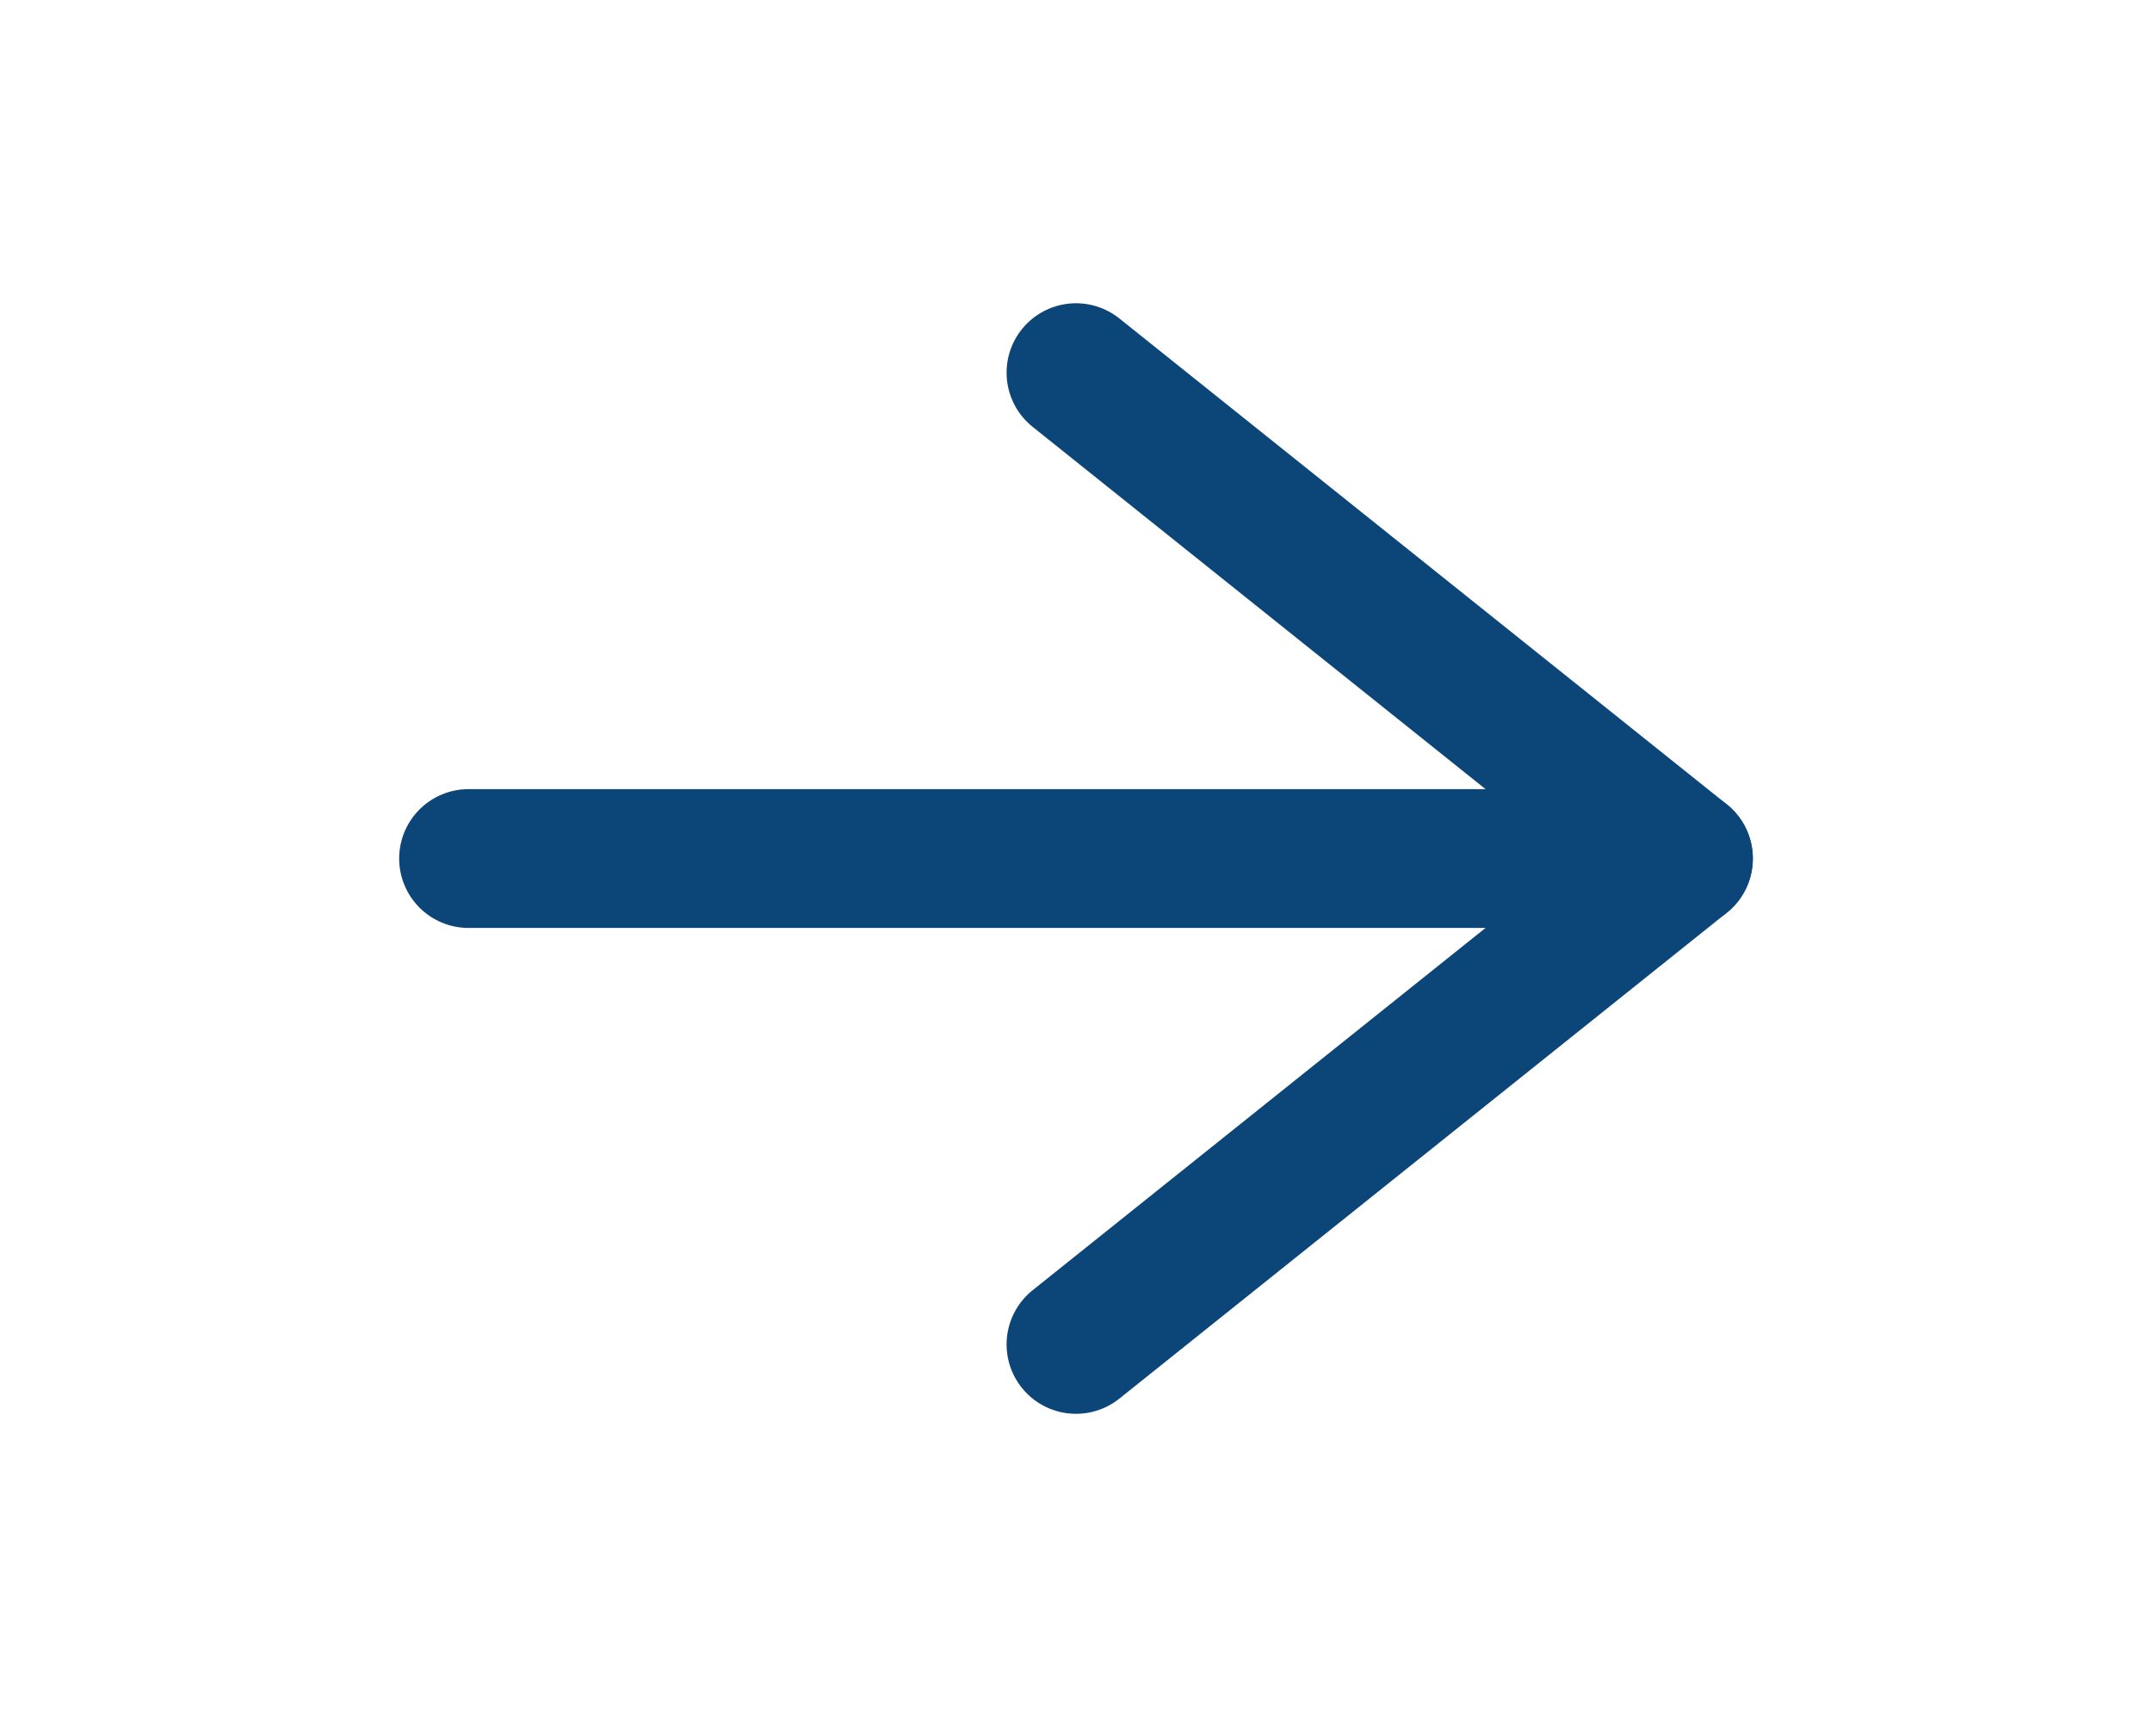
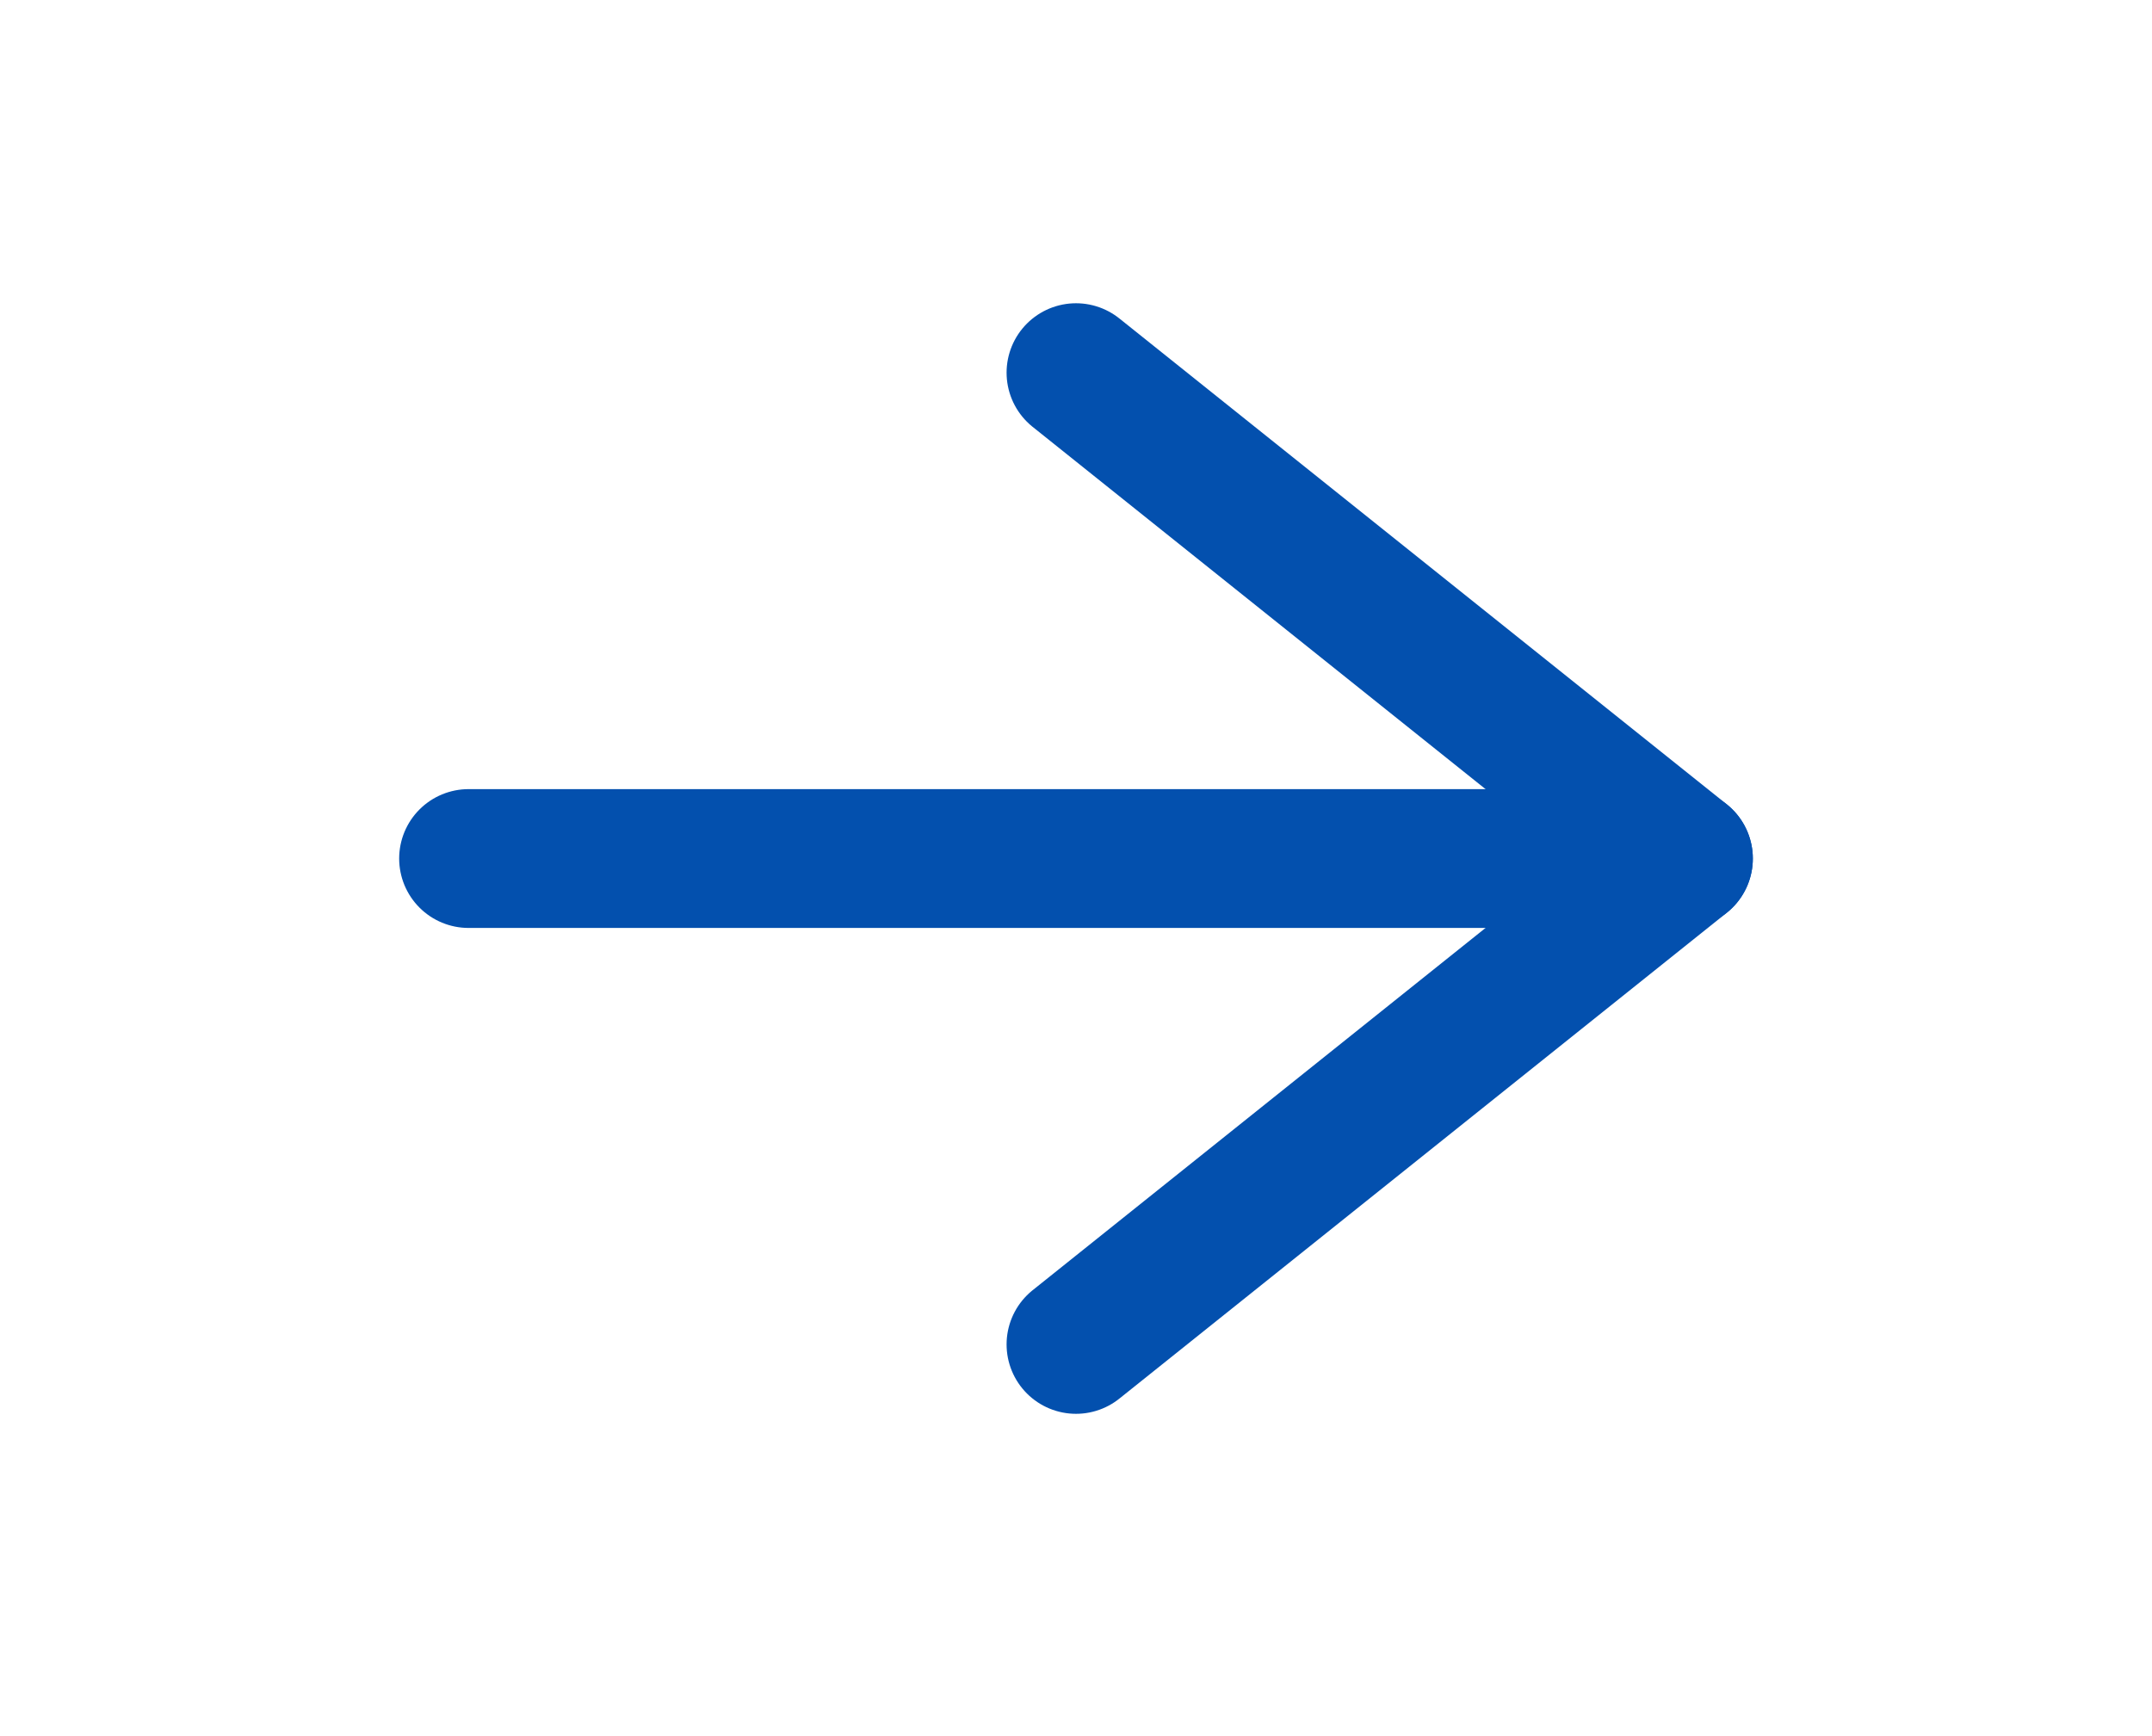
<svg xmlns="http://www.w3.org/2000/svg" width="31" height="25" viewBox="0 0 31 25" fill="none">
-   <path d="M6.75 12.369H24.25" stroke="#0C4577" stroke-width="2" stroke-linecap="round" stroke-linejoin="round" />
-   <path d="M15.5 5.369L24.25 12.369L15.5 19.369" stroke="#0C4577" stroke-width="2" stroke-linecap="round" stroke-linejoin="round" />
+   <path d="M6.75 12.369H24.25" stroke="#0350AE" stroke-width="2" stroke-linecap="round" stroke-linejoin="round" />
+   <path d="M15.5 5.369L24.25 12.369L15.5 19.369" stroke="#0350AE" stroke-width="2" stroke-linecap="round" stroke-linejoin="round" />
</svg>
